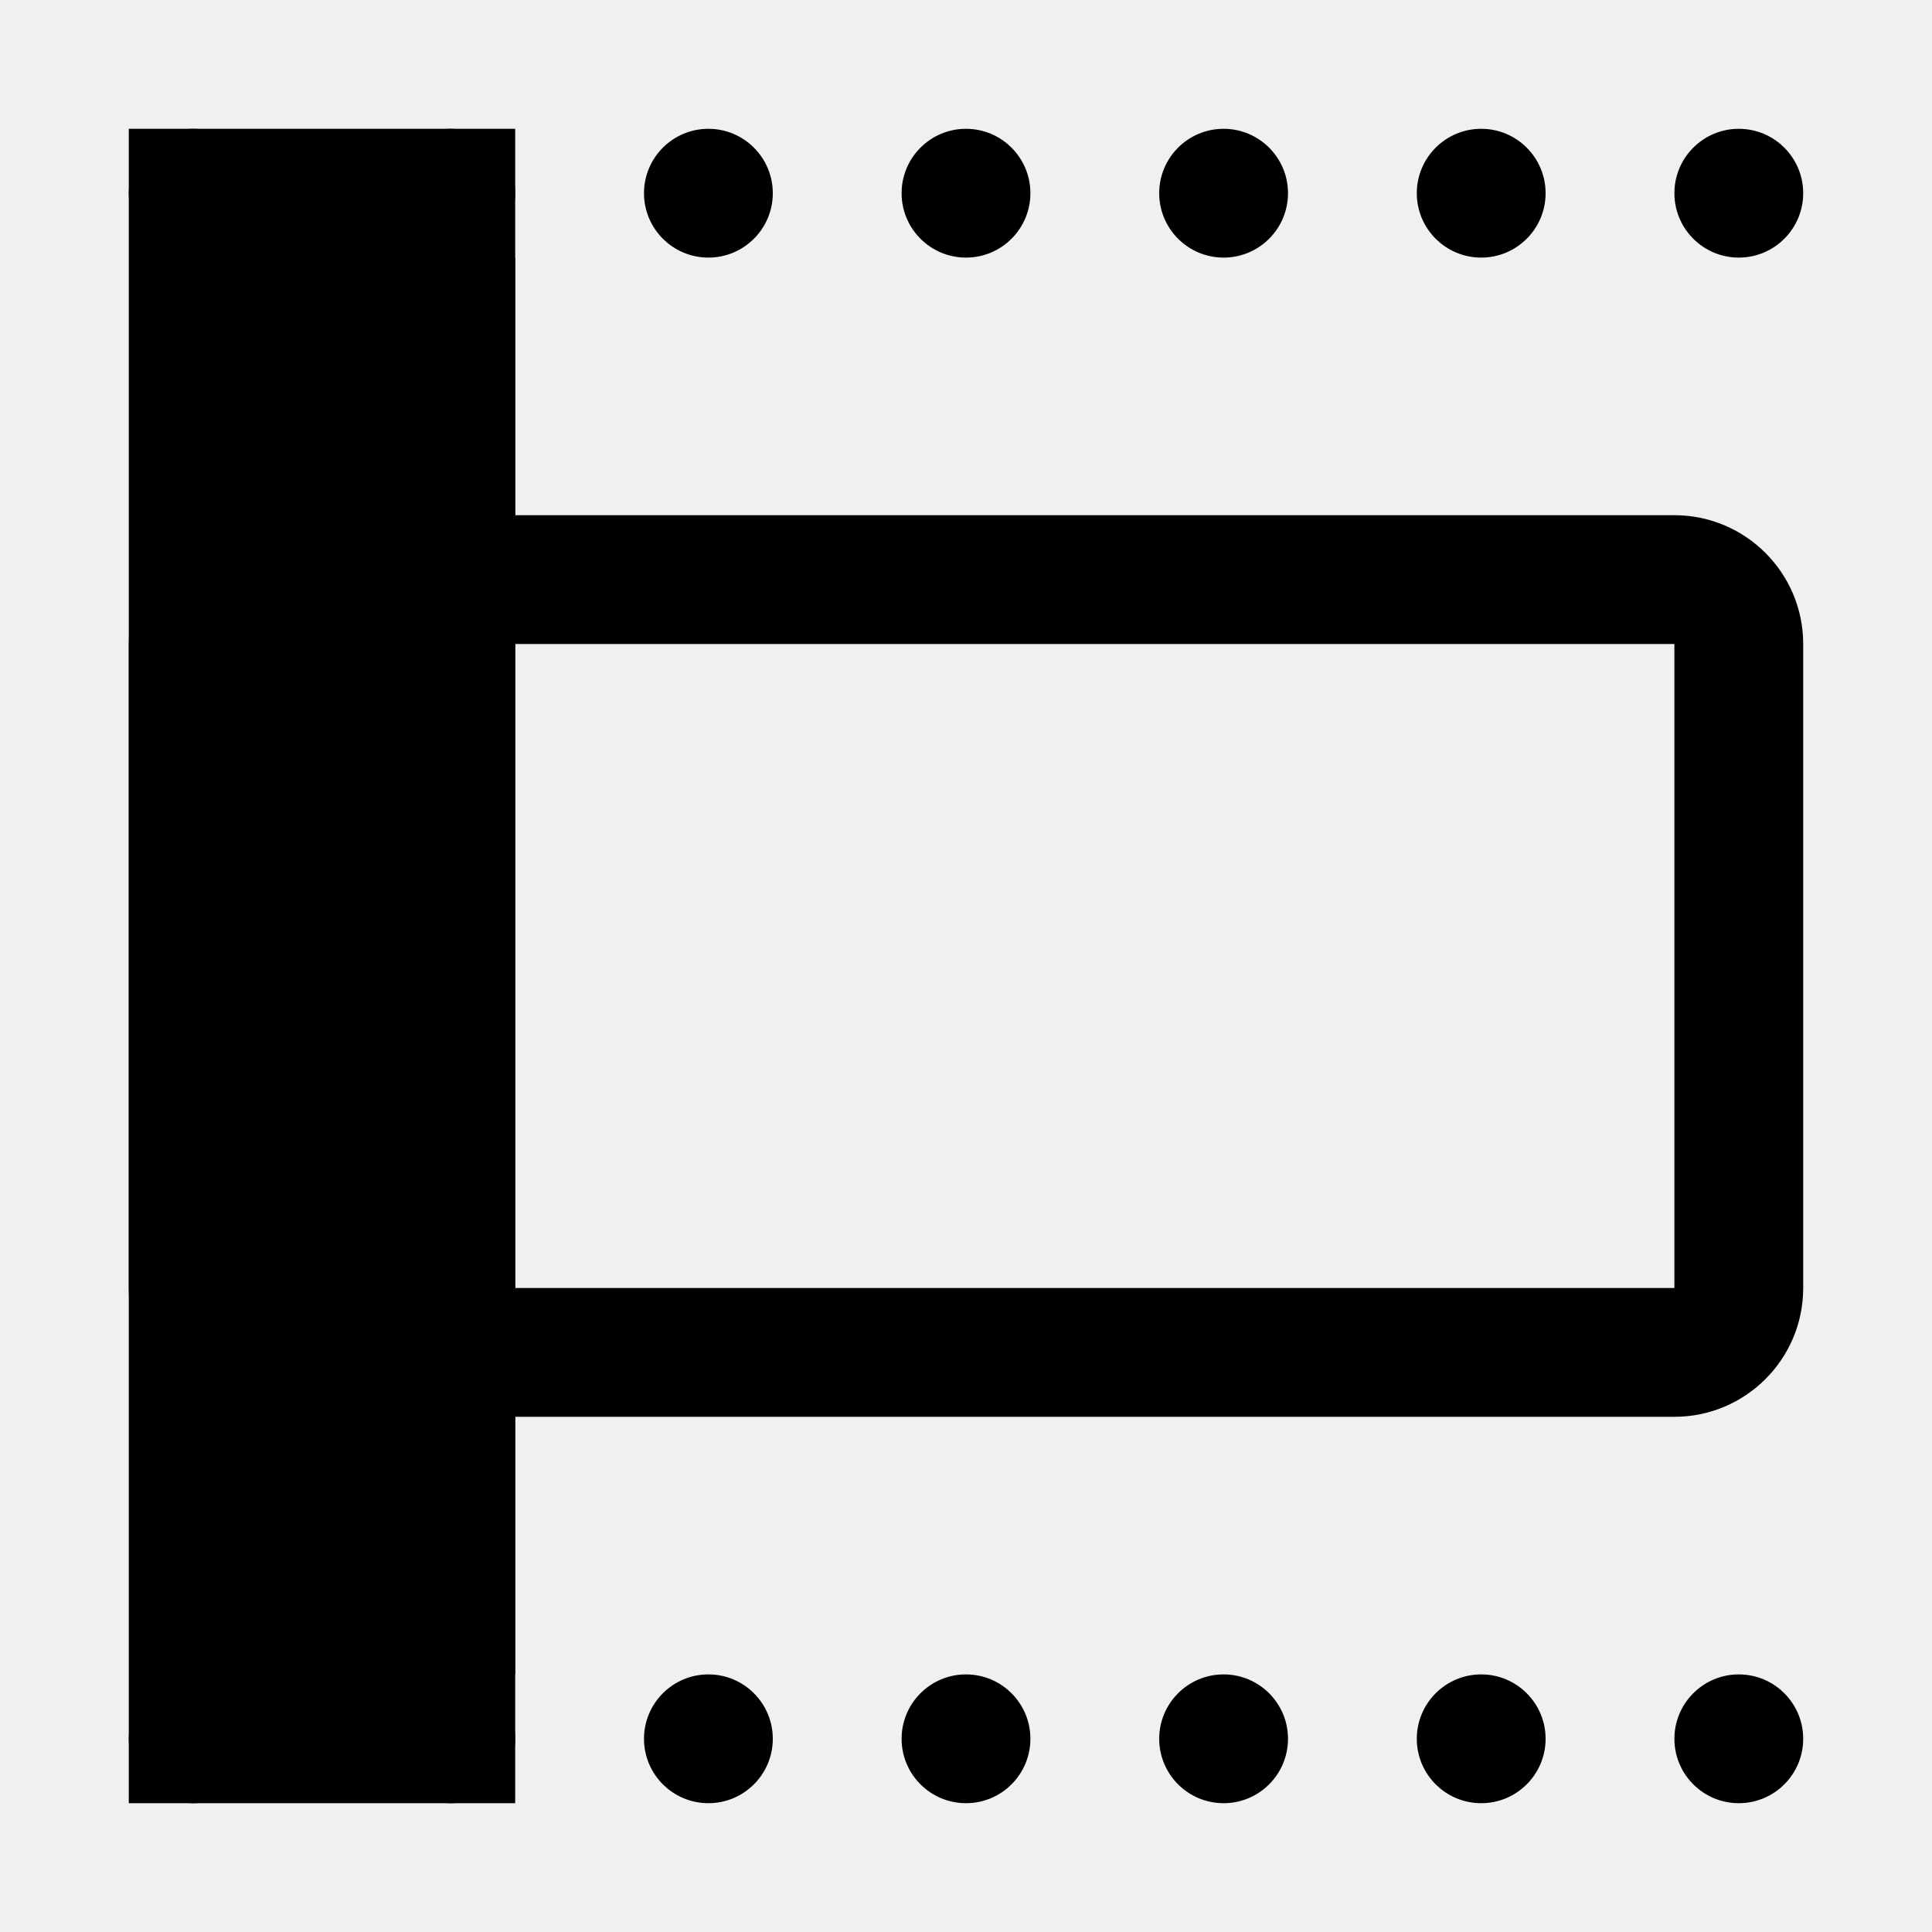
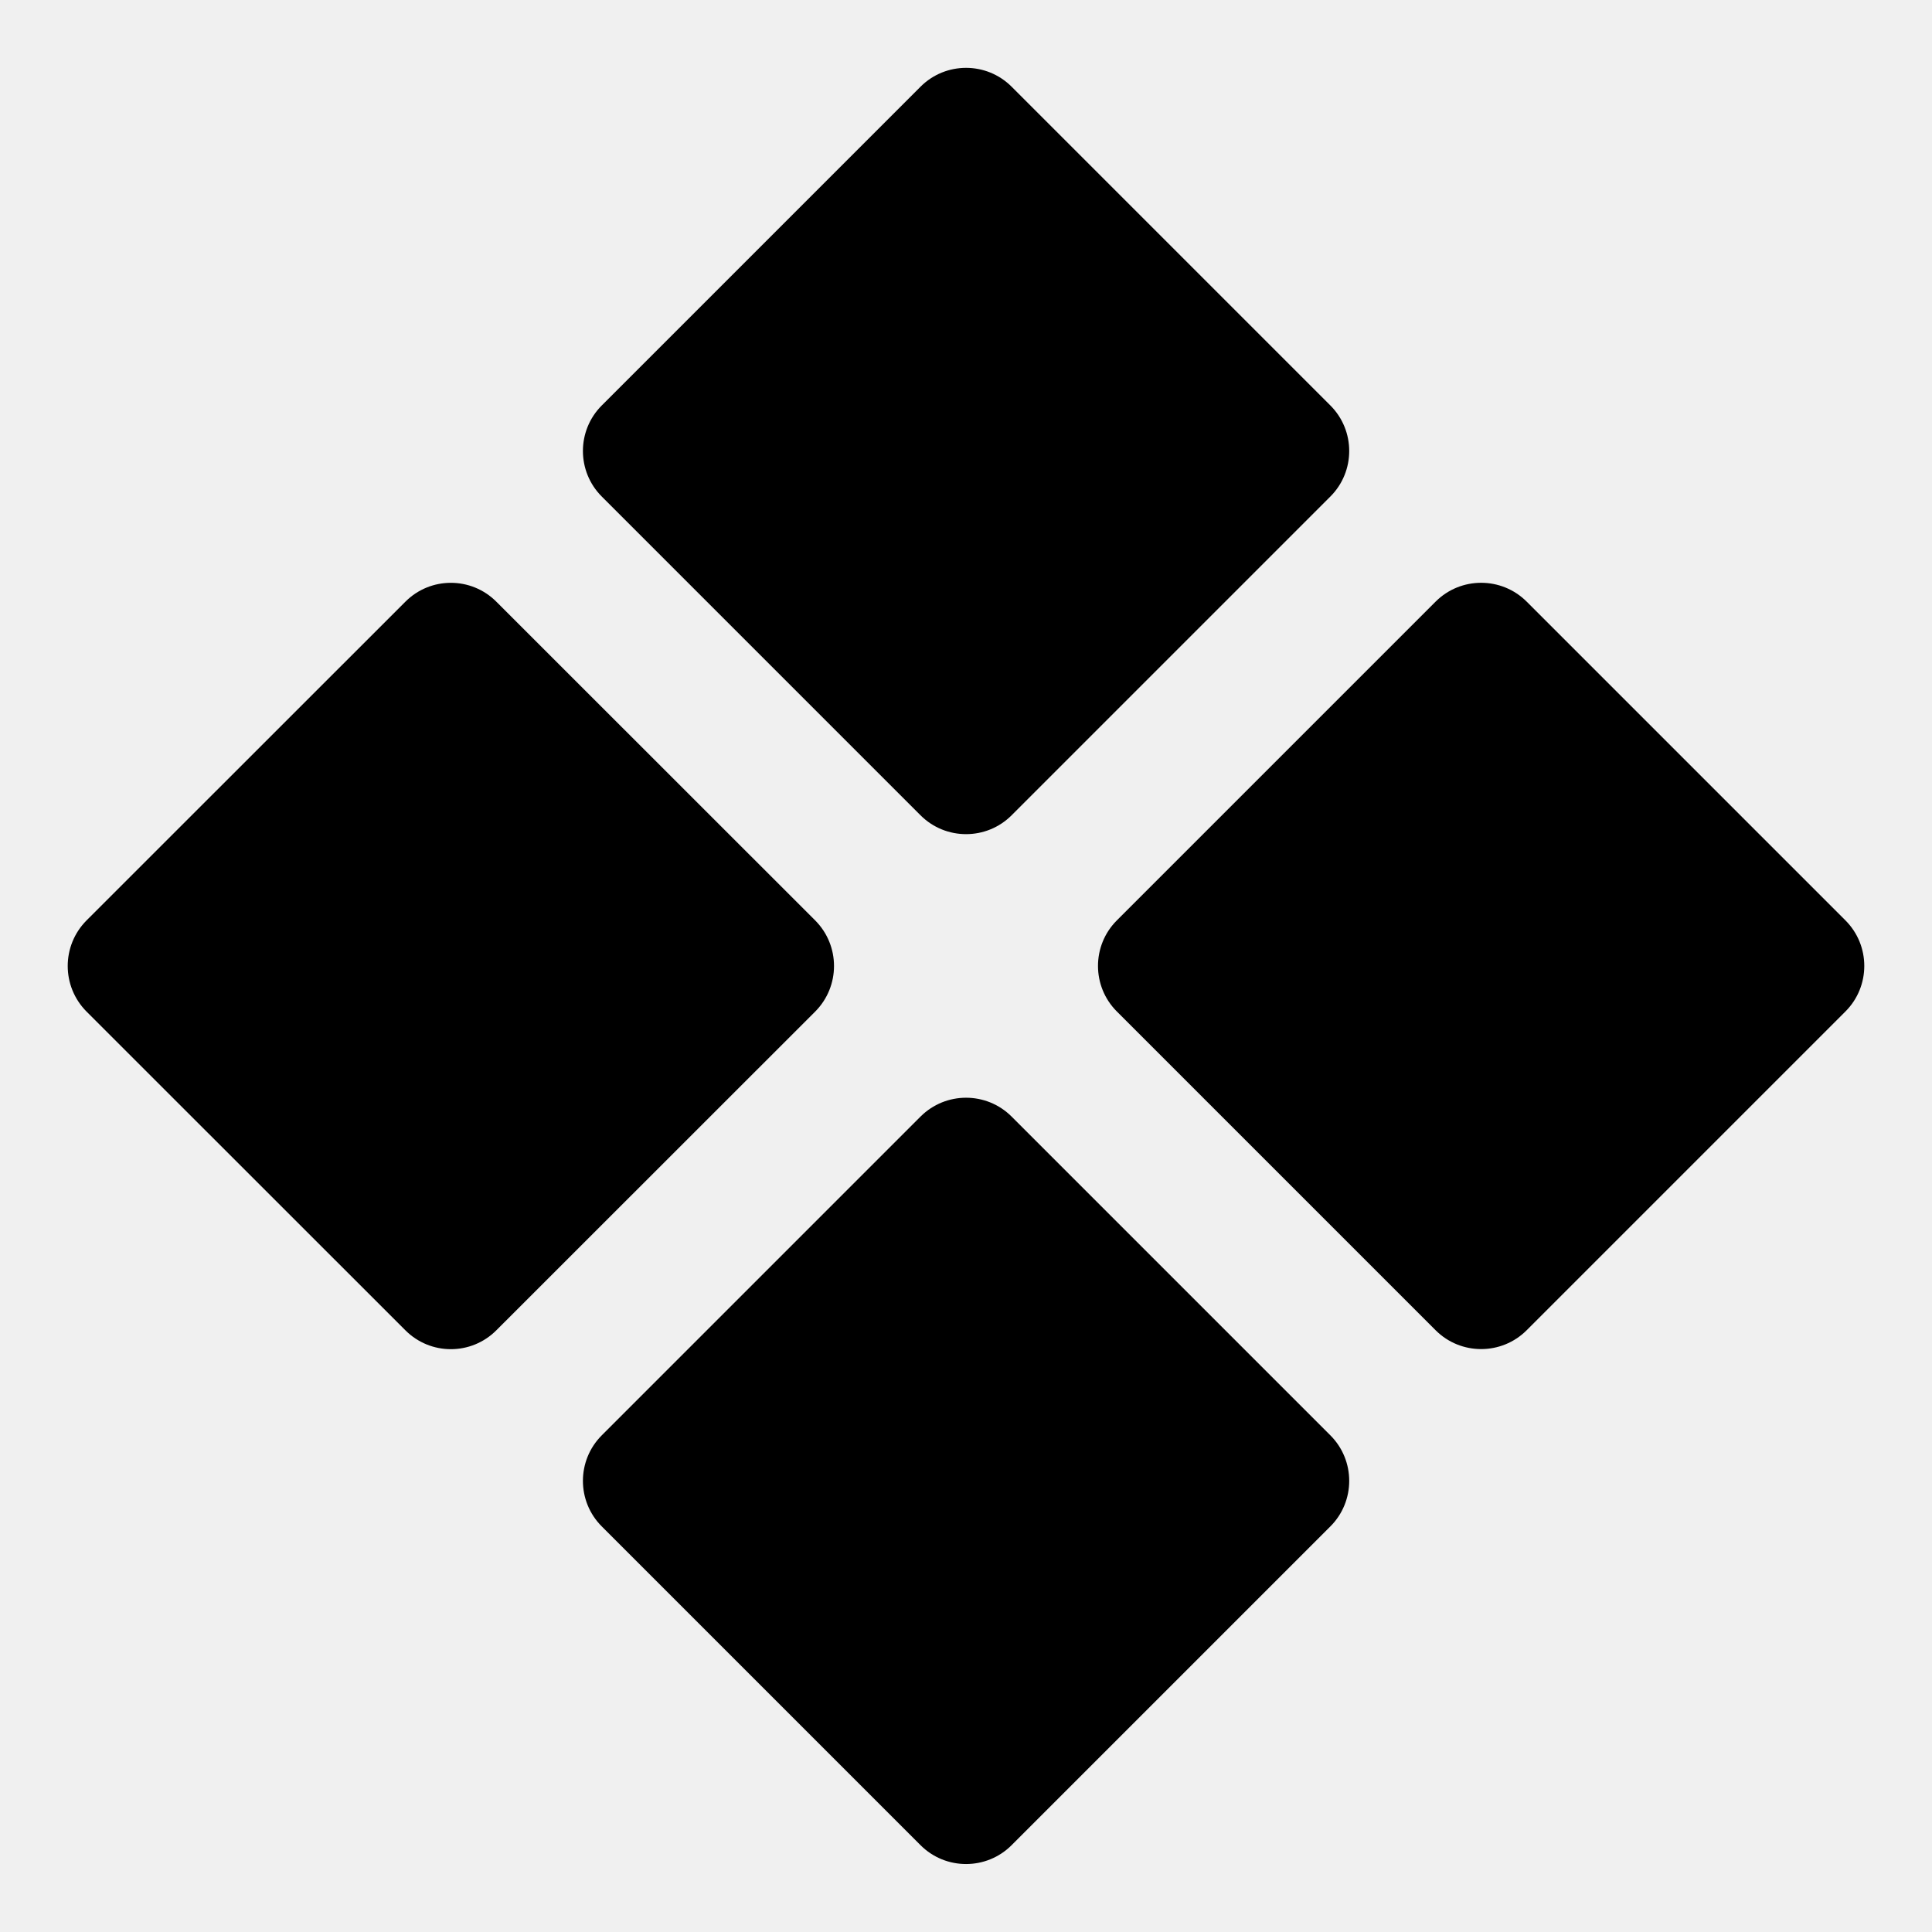
<svg xmlns="http://www.w3.org/2000/svg" width="15" height="15" viewBox="0 0 15 15" fill="none">
-   <g clip-path="url(#clip0_645_66610)">
-     <rect width="15" height="15" fill="none" />
-     <rect x="2" y="2" width="2" height="11" fill="currentColor" />
-     <g clip-path="url(#clip1_645_66610)">
-       <rect width="15" height="15" fill="none" />
-       <path fill-rule="evenodd" clip-rule="evenodd" d="M2 1.5C2 1.776 1.776 2 1.5 2C1.224 2 1 1.776 1 1.5C1 1.224 1.224 1 1.5 1C1.776 1 2 1.224 2 1.5ZM2 5L2 10H13V5H2ZM2 4C1.448 4 1 4.448 1 5V10C1 10.552 1.448 11 2 11H13C13.552 11 14 10.552 14 10V5C14 4.448 13.552 4 13 4H2ZM1.5 14C1.776 14 2 13.776 2 13.5C2 13.224 1.776 13 1.5 13C1.224 13 1 13.224 1 13.5C1 13.776 1.224 14 1.5 14ZM4 1.5C4 1.776 3.776 2 3.5 2C3.224 2 3 1.776 3 1.5C3 1.224 3.224 1 3.5 1C3.776 1 4 1.224 4 1.5ZM3.5 14C3.776 14 4 13.776 4 13.5C4 13.224 3.776 13 3.5 13C3.224 13 3 13.224 3 13.5C3 13.776 3.224 14 3.5 14ZM6 1.5C6 1.776 5.776 2 5.5 2C5.224 2 5 1.776 5 1.5C5 1.224 5.224 1 5.5 1C5.776 1 6 1.224 6 1.5ZM5.5 14C5.776 14 6 13.776 6 13.5C6 13.224 5.776 13 5.5 13C5.224 13 5 13.224 5 13.5C5 13.776 5.224 14 5.5 14ZM8 1.5C8 1.776 7.776 2 7.5 2C7.224 2 7 1.776 7 1.5C7 1.224 7.224 1 7.5 1C7.776 1 8 1.224 8 1.5ZM7.5 14C7.776 14 8 13.776 8 13.5C8 13.224 7.776 13 7.5 13C7.224 13 7 13.224 7 13.5C7 13.776 7.224 14 7.5 14ZM10 1.5C10 1.776 9.776 2 9.5 2C9.224 2 9 1.776 9 1.5C9 1.224 9.224 1 9.5 1C9.776 1 10 1.224 10 1.5ZM9.5 14C9.776 14 10 13.776 10 13.5C10 13.224 9.776 13 9.5 13C9.224 13 9 13.224 9 13.5C9 13.776 9.224 14 9.5 14ZM12 1.5C12 1.776 11.776 2 11.5 2C11.224 2 11 1.776 11 1.5C11 1.224 11.224 1 11.5 1C11.776 1 12 1.224 12 1.5ZM11.5 14C11.776 14 12 13.776 12 13.5C12 13.224 11.776 13 11.5 13C11.224 13 11 13.224 11 13.5C11 13.776 11.224 14 11.5 14ZM14 1.5C14 1.776 13.776 2 13.5 2C13.224 2 13 1.776 13 1.5C13 1.224 13.224 1 13.5 1C13.776 1 14 1.224 14 1.5ZM13.5 14C13.776 14 14 13.776 14 13.5C14 13.224 13.776 13 13.5 13C13.224 13 13 13.224 13 13.5C13 13.776 13.224 14 13.5 14Z" fill="currentColor" />
-       <rect x="1" y="1" width="3" height="13" fill="currentColor" />
-     </g>
-   </g>
-   <defs>
-     <clipPath id="clip0_645_66610">
-       <rect width="15" height="15" fill="white" />
-     </clipPath>
-     <clipPath id="clip1_645_66610">
-       <rect width="15" height="15" fill="white" />
-     </clipPath>
-   </defs>
+   <path fill-rule="evenodd" clip-rule="evenodd" d="M4.672 3.148C4.477 3.343 4.477 3.66 4.672 3.855L7.147 6.33C7.342 6.525 7.659 6.525 7.854 6.33L10.329 3.855C10.524 3.66 10.524 3.343 10.329 3.148L7.854 0.673C7.659 0.478 7.342 0.478 7.147 0.673L4.672 3.148ZM0.672 7.146C0.477 7.342 0.477 7.658 0.672 7.854L3.147 10.328C3.342 10.524 3.659 10.524 3.854 10.328L6.329 7.854C6.524 7.658 6.524 7.342 6.329 7.146L3.854 4.672C3.659 4.476 3.342 4.476 3.147 4.672L0.672 7.146ZM4.672 11.851C4.477 11.656 4.477 11.339 4.672 11.144L7.147 8.669C7.342 8.474 7.659 8.474 7.854 8.669L10.329 11.144C10.524 11.339 10.524 11.656 10.329 11.851L7.854 14.326C7.659 14.521 7.342 14.521 7.147 14.326L4.672 11.851ZM8.671 7.146C8.476 7.341 8.476 7.658 8.671 7.853L11.146 10.328C11.341 10.523 11.658 10.523 11.853 10.328L14.328 7.853C14.523 7.658 14.523 7.341 14.328 7.146L11.853 4.671C11.658 4.476 11.341 4.476 11.146 4.671L8.671 7.146Z" fill="currentColor" />
</svg>
